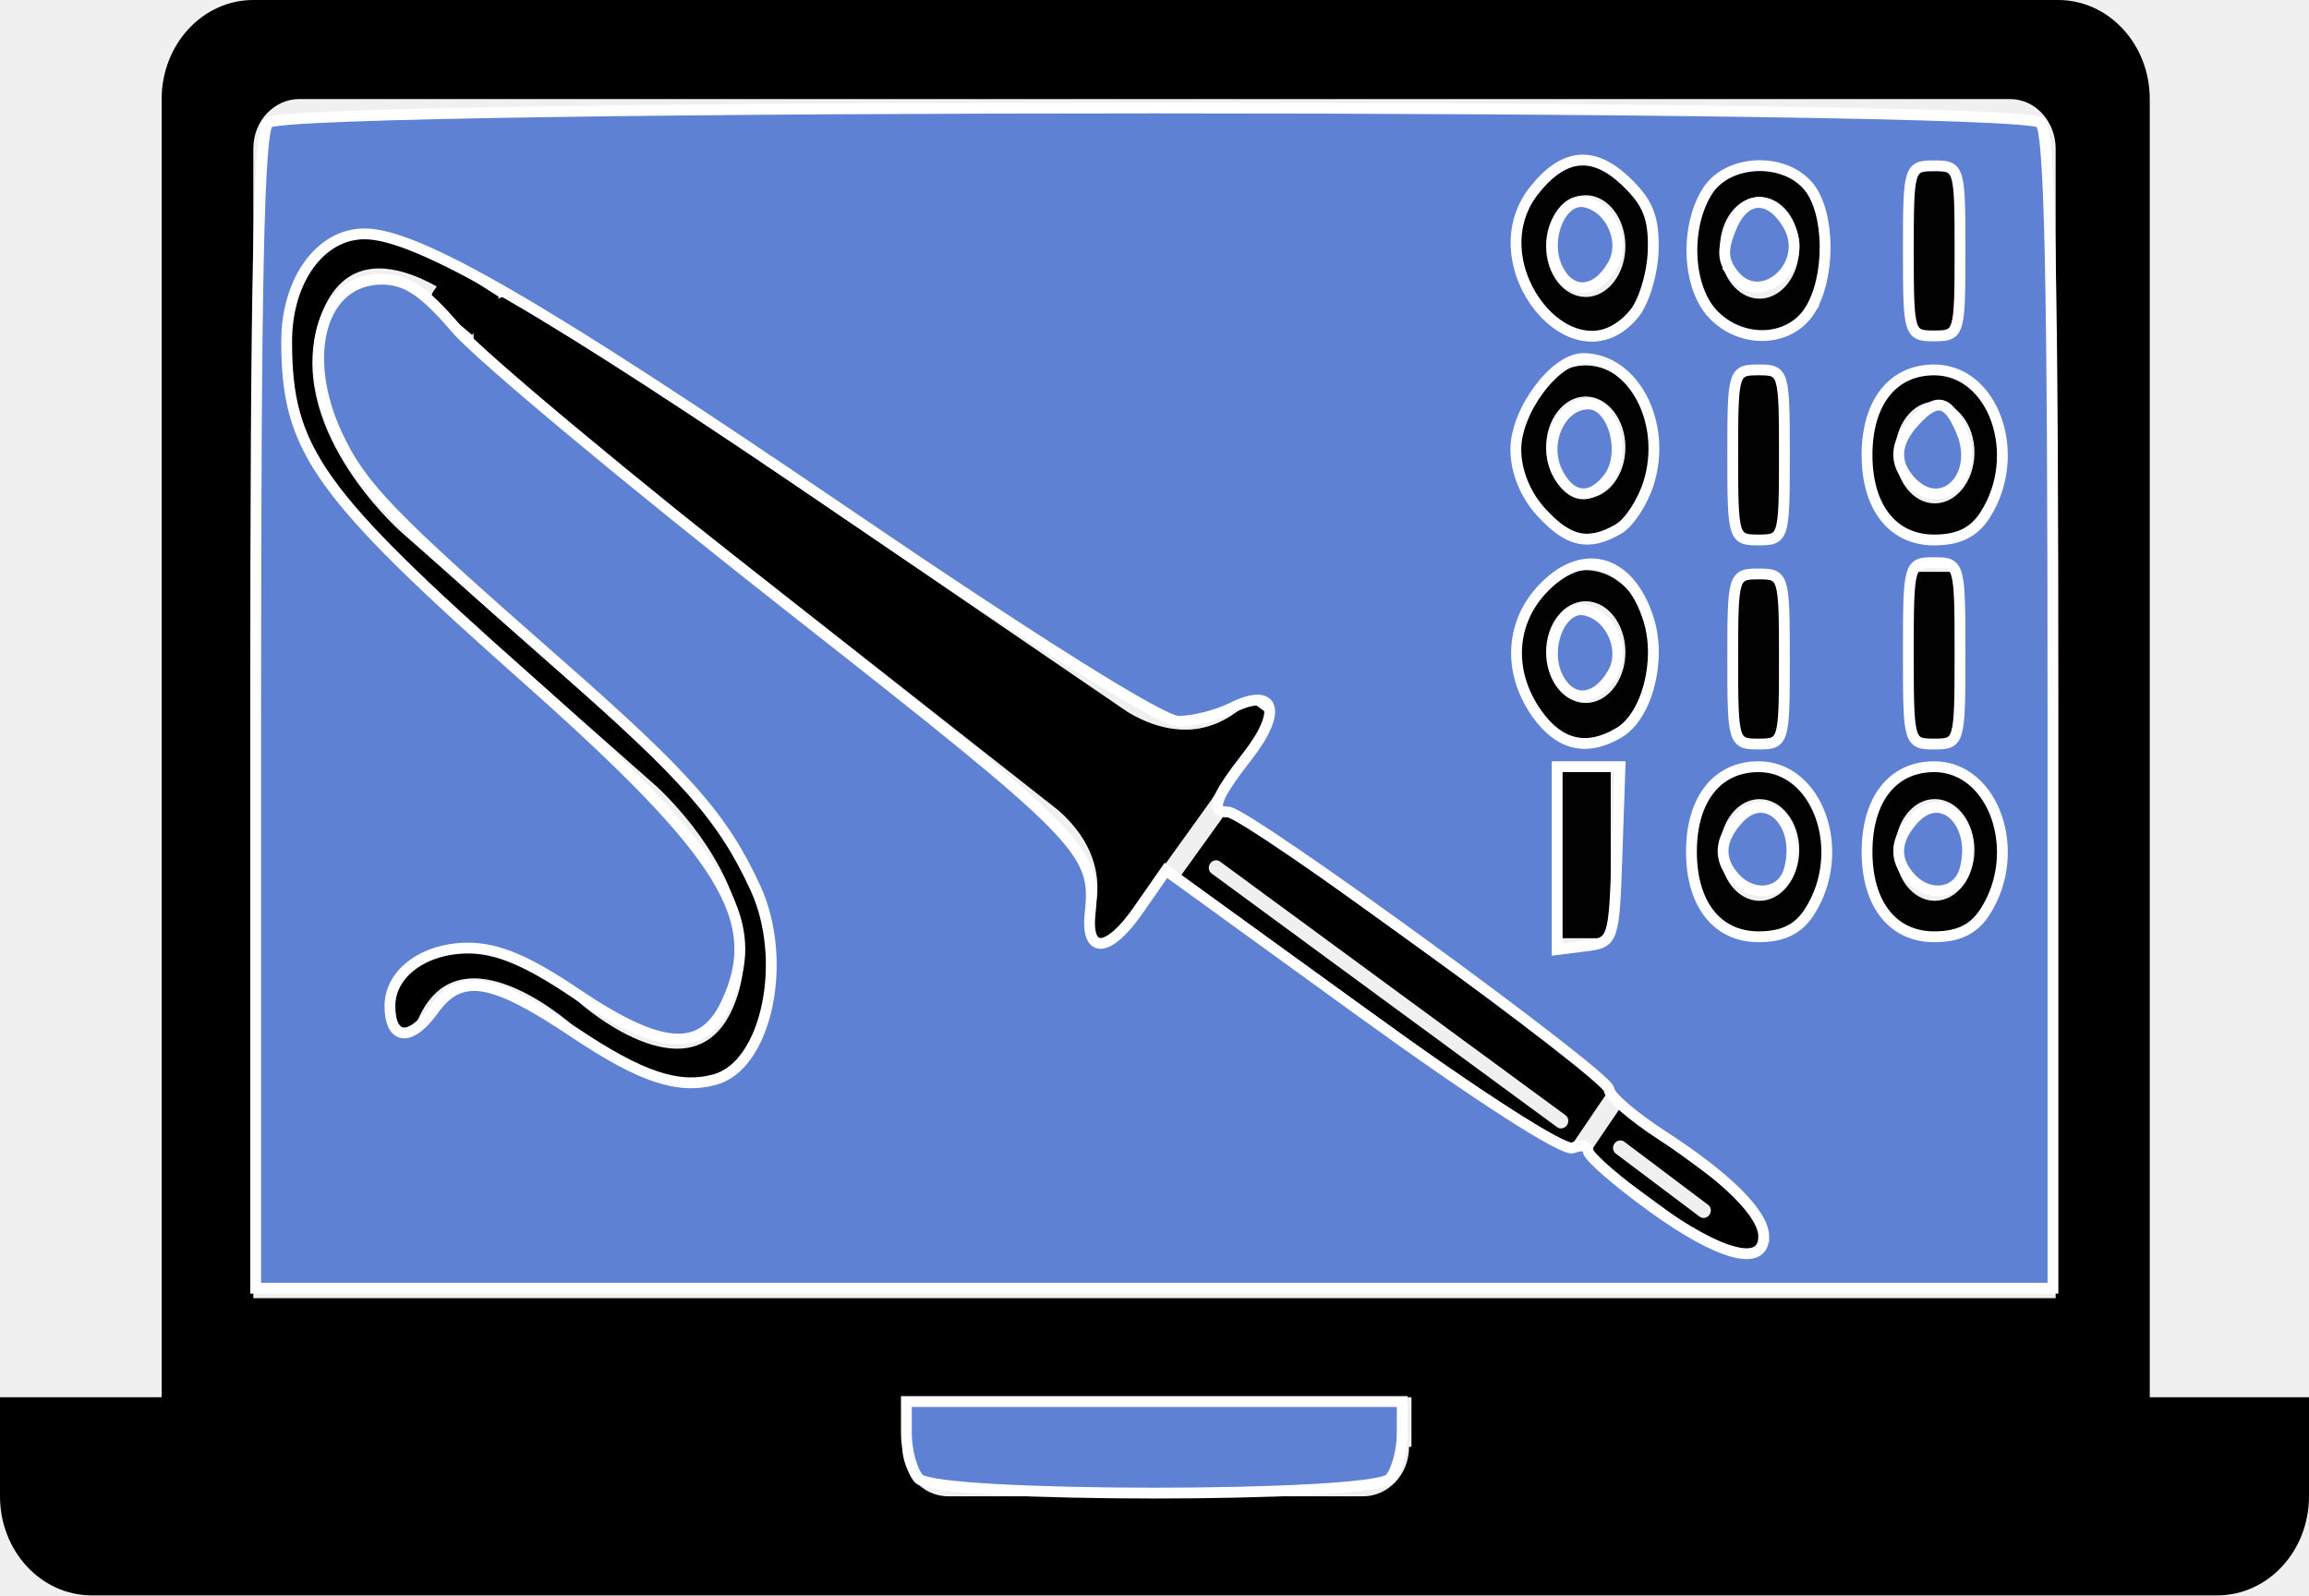
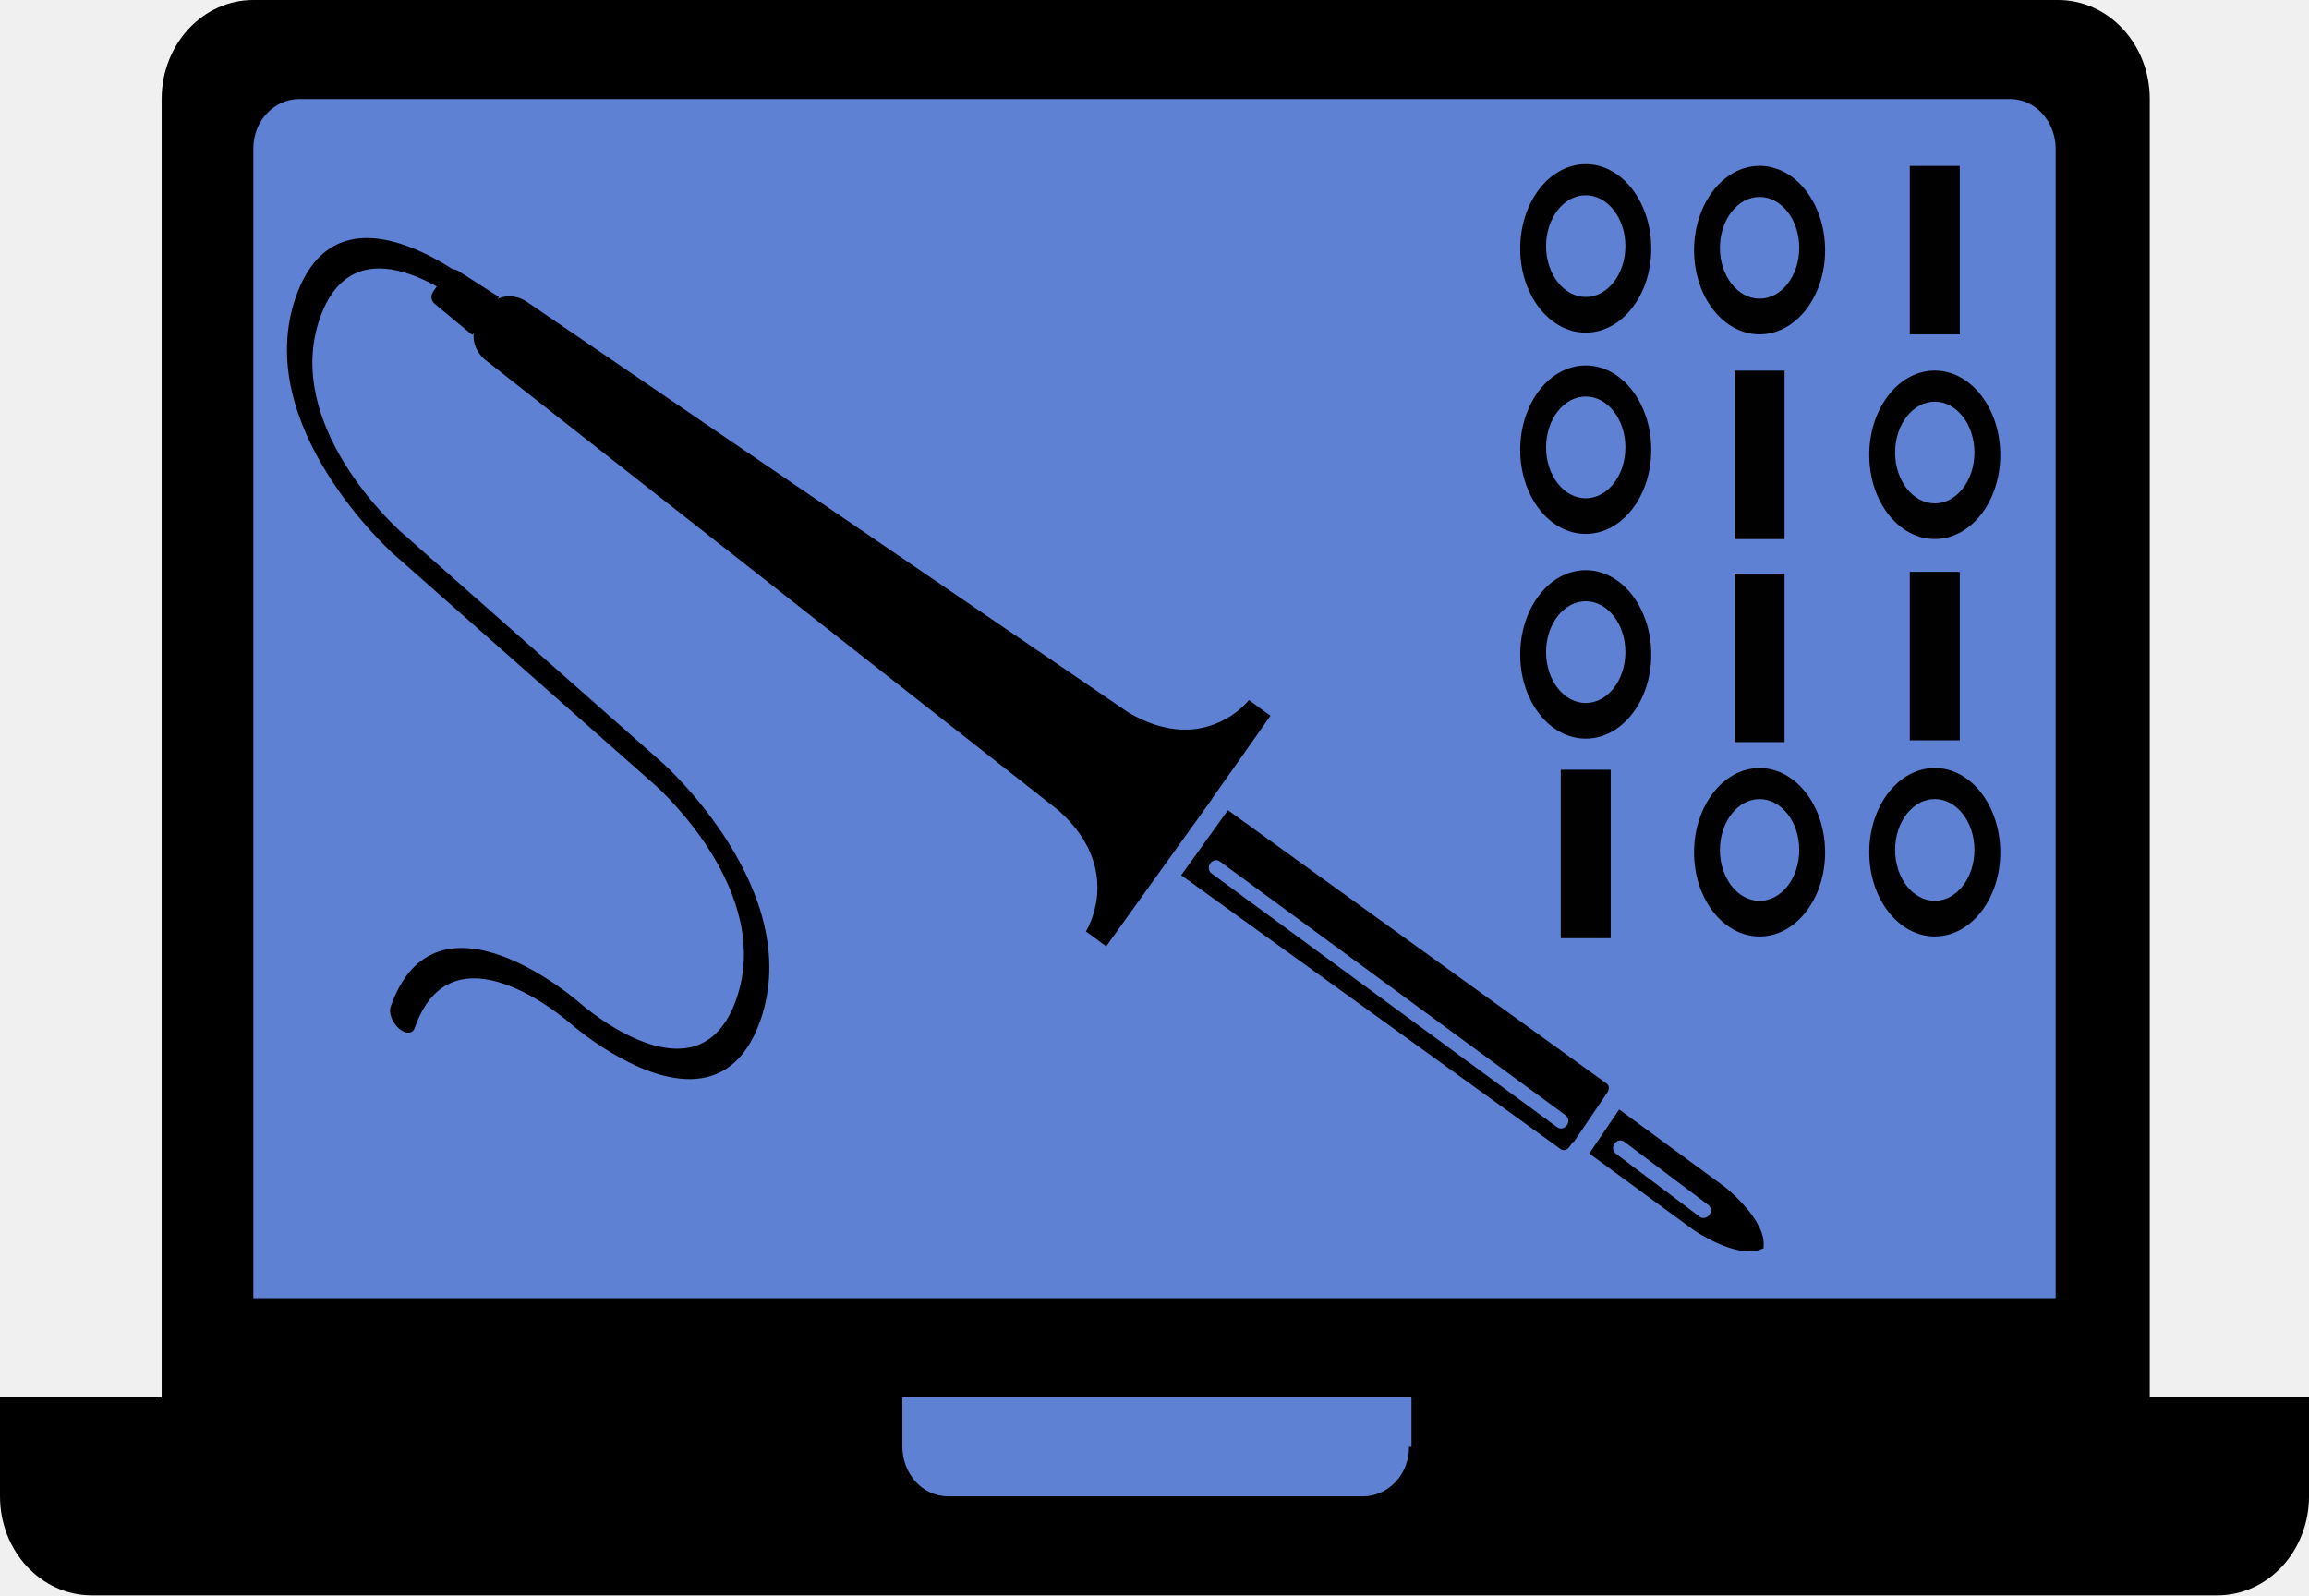
<svg xmlns="http://www.w3.org/2000/svg" width="176.015" height="121.614" viewBox="0 0 176.015 121.614" id="svg2" version="1.1">
  <defs id="defs4" />
-   <g id="layer1" transform="translate(-228.745,-34.24439)">
+   <g id="layer6" transform="translate(-36.72795,-284.4067)">
+     <rect style="opacity:1;fill:#5e81d3;fill-opacity:1;stroke:#ffffff;stroke-width:0.954" id="rect10619" width="145.051" height="113.528" x="50.413" y="289.112" />
+   </g>
+   <g id="layer1" transform="translate(-265.473,-318.6511)">
    <rect style="opacity:0;fill:#000080;stroke:#ffffff" id="rect3340" width="225.264" height="277.792" x="208.091" y="240.2" />
-     <g id="g5751" transform="matrix(1.839237,0,0,1.987158,-355.8176,-440.8221)">
+     <g id="g5751" transform="matrix(1.839237,0,0,1.987158,-319.0896,-156.4154)">
      <g id="g4407" transform="matrix(-0.6565562,0.01358171,0.3388239,0.8273318,374.6246,230.8646)">
        <path id="path4409" d="m 73.182,58.748 c -1.766,0 -3.746,-0.657 -5.72,-2.631 -5.889,-5.889 -0.06,-11.855 0,-11.915 L 78.374,33.29 c 0.2,-0.202 4.879,-5.031 0,-9.911 -4.898,-4.898 -9.708,-0.203 -9.91,0 -0.277,0.277 -0.725,0.277 -1.002,0 -0.277,-0.276 -0.277,-0.726 0,-1.002 0.059,-0.061 6.024,-5.89 11.914,0 5.889,5.89 0.06,11.855 0,11.915 L 68.464,45.204 c -0.2,0.202 -4.879,5.031 0,9.911 4.896,4.897 9.707,0.202 9.91,0 0.058,-0.061 6.025,-5.89 11.915,0 0.276,0.276 0.277,0.726 0,1.002 -0.277,0.277 -0.725,0.277 -1.002,0 -4.898,-4.899 -9.709,-0.203 -9.911,0 -0.039,0.04 -2.691,2.63 -6.194,2.631 z" style="fill:#000000" />
      </g>
      <path id="path4411" d="m 336.295,249.58 -0.244,0.322 -0.245,0.321 c -0.256,0.336 0.087,0.537 0.087,0.537 l 1.503,1.153 0.066,-0.071 c -0.072,0.653 0.477,1.03 0.477,1.03 l 23.772,17.293 c 0.173,0.143 0.328,0.285 0.467,0.427 0.603,0.615 0.907,1.221 1.044,1.778 0.035,0.137 0.057,0.272 0.072,0.404 0.003,0.033 0.007,0.067 0.01,0.1 0.01,0.14 0.014,0.275 0.006,0.404 -1.2e-4,0.006 3.4e-4,0.015 -8.1e-4,0.021 -0.007,0.144 -0.026,0.279 -0.052,0.405 -0.003,0.016 -0.006,0.031 -0.011,0.047 -0.022,0.108 -0.049,0.209 -0.076,0.302 -0.006,0.018 -0.011,0.038 -0.017,0.057 -0.067,0.204 -0.141,0.371 -0.202,0.488 -0.006,0.012 -0.012,0.02 -0.017,0.031 -0.022,0.045 -0.045,0.082 -0.06,0.108 -0.005,0.009 -0.01,0.018 -0.014,0.023 -0.014,0.019 -0.025,0.038 -0.025,0.038 l 0.843,0.571 4.392,-5.659 -0.006,-0.005 2.421,-3.178 -0.891,-0.603 -0.004,0.005 0.002,-0.005 c 0,0 -0.028,0.032 -0.081,0.086 -0.002,0.005 -0.007,0.01 -0.012,0.013 -0.022,0.021 -0.048,0.048 -0.077,0.074 -0.012,0.011 -0.024,0.023 -0.037,0.035 -0.028,0.023 -0.059,0.051 -0.092,0.077 -0.018,0.016 -0.034,0.029 -0.054,0.045 -0.037,0.031 -0.079,0.061 -0.121,0.094 -0.019,0.014 -0.036,0.026 -0.057,0.041 -0.06,0.043 -0.128,0.087 -0.199,0.131 -0.032,0.019 -0.066,0.038 -0.1,0.057 -0.046,0.025 -0.091,0.052 -0.142,0.076 -0.04,0.022 -0.082,0.041 -0.126,0.061 -0.048,0.022 -0.096,0.044 -0.147,0.066 -0.047,0.02 -0.095,0.038 -0.144,0.056 -0.053,0.019 -0.108,0.037 -0.164,0.055 -0.051,0.016 -0.103,0.034 -0.158,0.046 -0.062,0.017 -0.127,0.029 -0.192,0.044 -0.053,0.01 -0.103,0.023 -0.159,0.032 -0.115,0.019 -0.235,0.032 -0.36,0.041 -0.051,0.003 -0.107,5.6e-4 -0.159,0.003 -0.083,-3.5e-4 -0.164,0.002 -0.25,-0.002 -0.063,-0.002 -0.129,-0.01 -0.194,-0.016 -0.082,-0.007 -0.162,-0.017 -0.245,-0.029 -0.071,-0.011 -0.143,-0.025 -0.215,-0.041 -0.149,-0.031 -0.299,-0.067 -0.456,-0.116 -0.337,-0.106 -0.692,-0.253 -1.067,-0.461 l -8.314,-5.253 -16.626,-10.506 c 0,0 -0.553,-0.37 -1.187,-0.1 l 0.047,-0.075 -1.641,-0.974 c -8.1e-4,0.002 -0.312,-0.242 -0.57,0.094 z" style="fill:#000000" />
      <path id="path4413" d="m 366.784,272.642 15.404,10.29 c 7.2e-4,-1.3e-4 0.002,4e-4 0.002,4e-4 l 0.322,0.219 c 0.107,0.073 0.27,0.034 0.362,-0.087 l 0.154,-0.201 0.025,0.017 1.41,-1.923 c 0.069,-0.116 0.06,-0.252 -0.037,-0.316 l -0.323,-0.22 c -0.002,-0.002 -0.003,-6e-5 -0.005,-4.6e-4 l -15.376,-10.273 -1.937,2.495 z m 15.932,9.209 c 0.062,0.042 0.101,0.105 0.111,0.174 0.011,0.07 -0.008,0.146 -0.056,0.21 -0.097,0.126 -0.277,0.159 -0.404,0.073 l -14.325,-9.735 c -0.127,-0.087 -0.15,-0.258 -0.054,-0.384 0.097,-0.126 0.277,-0.159 0.404,-0.073 l 14.324,9.735 z" style="fill:#000000" />
      <path id="path4415" d="m 383.699,283.319 4.346,2.948 c 0,0 1.853,1.17 2.848,0.694 l 0.019,0.013 c 7.1e-4,-1.4e-4 7.1e-4,-1.4e-4 3.3e-4,-0.002 0.002,-0.008 0.002,-0.014 0.005,-0.023 0.006,-0.003 0.016,-0.007 0.023,-0.013 l -0.019,-0.011 c 0.003,-0.027 0.002,-0.054 0.003,-0.082 0.002,-0.032 0.006,-0.063 0.004,-0.095 -0.002,-0.031 -0.007,-0.062 -0.011,-0.094 -0.005,-0.038 -0.008,-0.075 -0.018,-0.112 -0.004,-0.025 -0.015,-0.051 -0.021,-0.077 -0.014,-0.044 -0.028,-0.088 -0.043,-0.132 -0.006,-0.018 -0.017,-0.038 -0.025,-0.056 -0.022,-0.049 -0.044,-0.101 -0.07,-0.15 -0.007,-0.013 -0.014,-0.023 -0.022,-0.035 -0.03,-0.057 -0.063,-0.113 -0.099,-0.168 -0.002,-0.003 -0.005,-0.007 -0.007,-0.01 -0.471,-0.714 -1.297,-1.316 -1.297,-1.316 l -4.377,-2.971 -1.24,1.692 z m 4.927,1.969 c 0.06,0.042 0.098,0.105 0.108,0.172 0.011,0.071 -0.008,0.149 -0.058,0.212 -0.098,0.126 -0.279,0.156 -0.405,0.068 l -3.476,-2.421 c -0.125,-0.087 -0.148,-0.26 -0.05,-0.385 0.098,-0.126 0.279,-0.156 0.405,-0.068 l 3.475,2.421 z" style="fill:#000000" />
      <path style="fill:#000000" d="m 406.929,292.668 0,-49.8 c 0,-2.1 -1.7,-3.8 -3.8,-3.8 l -74.8,0 c -2.1,0 -3.8,1.7 -3.8,3.8 l 0,49.8 -6.7,0 0,3.8 c 0,2.1 1.7,3.8 3.8,3.8 l 88.1,0 c 2.1,0 3.8,-1.7 3.8,-3.8 l 0,-3.8 -6.6,0 z m -30.7,1.9 c 0,1.1 -0.9,1.9 -1.9,1.9 l -17.2,0 c -1.1,0 -1.9,-0.9 -1.9,-1.9 l 0,-1.9 21.1,0 0,1.9 z m 26.9,-5.7 -74.8,0 0,-44.1 c 0,-1.1 0.9,-1.9 1.9,-1.9 l 70.9,0 c 1.1,0 1.9,0.9 1.9,1.9 l 0,44.1 z" id="path5301" />
      <g transform="matrix(0.373004,0,0,0.2969283,380.836,245.3656)" id="g5737">
        <path style="fill:#010101" d="m 26.599,0.22 c -4.028,0 -7.281,4.893 -7.281,10.901 0,6.01 3.253,10.863 7.281,10.863 4.027,0 7.281,-4.853 7.281,-10.863 C 33.879,5.112 30.625,0.22 26.599,0.22 Z m 0,17.159 c -2.43,0 -4.408,-2.948 -4.408,-6.572 0,-3.625 1.978,-6.573 4.408,-6.573 2.428,0 4.407,2.948 4.407,6.573 -0.001,3.624 -1.979,6.572 -4.407,6.572 z" id="path5707" />
        <rect style="fill:#010101" x="23.822" y="26.674" width="5.551" height="21.764" id="rect5709" />
        <rect style="fill:#010101" x="23.822" y="52.899" width="5.551" height="21.765" id="rect5711" />
        <path style="fill:#010101" d="m 26.599,78.015 c -4.028,0 -7.281,4.892 -7.281,10.902 0,6.009 3.253,10.861 7.281,10.861 4.027,0 7.281,-4.853 7.281,-10.861 -0.001,-6.01 -3.255,-10.902 -7.281,-10.902 z m 0,17.159 c -2.43,0 -4.408,-2.947 -4.408,-6.572 0,-3.625 1.978,-6.572 4.408,-6.572 2.428,0 4.407,2.947 4.407,6.572 0,3.625 -1.979,6.572 -4.407,6.572 z" id="path5713" />
        <rect style="fill:#010101" x="43.289" y="0.227" width="5.553" height="21.764" id="rect5715" />
        <path style="fill:#010101" d="m 46.065,48.43 c 4.027,0 7.28,-4.853 7.28,-10.862 0,-6.009 -3.253,-10.902 -7.28,-10.902 -4.027,0 -7.28,4.893 -7.28,10.902 0,6.009 3.253,10.862 7.28,10.862 z m 0,-17.749 c 2.43,0 4.408,2.948 4.408,6.572 0,3.624 -1.979,6.572 -4.408,6.572 -2.429,0 -4.407,-2.948 -4.407,-6.572 0,-3.624 1.977,-6.572 4.407,-6.572 z" id="path5717" />
        <rect style="fill:#010101" x="43.289" y="52.67" width="5.553" height="21.764" id="rect5719" />
        <path style="fill:#010101" d="m 46.065,78.009 c -4.027,0 -7.28,4.891 -7.28,10.9 0,6.011 3.253,10.863 7.28,10.863 4.027,0 7.28,-4.853 7.28,-10.863 0,-6.008 -3.253,-10.9 -7.28,-10.9 z m 0,17.159 c -2.43,0 -4.407,-2.948 -4.407,-6.572 0,-3.625 1.978,-6.573 4.407,-6.573 2.429,0 4.408,2.948 4.408,6.573 0,3.624 -1.978,6.572 -4.408,6.572 z" id="path5721" />
        <rect style="fill:#010101" x="4.505" y="78.236" width="5.552" height="21.764" id="rect5723" />
        <path style="fill:#010101" d="M 7.281,52.453 C 3.253,52.453 0,57.346 0,63.354 c 0,6.01 3.253,10.862 7.281,10.862 4.027,0 7.281,-4.853 7.281,-10.862 0,-6.008 -3.254,-10.901 -7.281,-10.901 z m 0,17.159 c -2.43,0 -4.408,-2.947 -4.408,-6.572 0,-3.625 1.978,-6.572 4.408,-6.572 2.429,0 4.408,2.947 4.408,6.572 0,3.625 -1.979,6.572 -4.408,6.572 z" id="path5725" />
        <path style="fill:#010101" d="M 7.281,26.004 C 3.253,26.004 0,30.896 0,36.906 c 0,6.009 3.253,10.862 7.281,10.862 4.027,0 7.281,-4.853 7.281,-10.862 0,-6.01 -3.254,-10.902 -7.281,-10.902 z m 0,17.16 c -2.43,0 -4.408,-2.948 -4.408,-6.573 0,-3.625 1.978,-6.572 4.408,-6.572 2.429,0 4.408,2.948 4.408,6.572 -10e-4,3.625 -1.979,6.573 -4.408,6.573 z" id="path5727" />
        <path style="fill:#010101" d="M 7.281,0 C 3.253,0 0,4.892 0,10.901 c 0,6.01 3.253,10.863 7.281,10.863 4.027,0 7.281,-4.853 7.281,-10.863 C 14.562,4.892 11.308,0 7.281,0 Z m 0,17.159 c -2.43,0 -4.408,-2.948 -4.408,-6.573 0,-3.625 1.978,-6.572 4.408,-6.572 2.429,0 4.408,2.948 4.408,6.572 -10e-4,3.625 -1.979,6.573 -4.408,6.573 z" id="path5729" />
      </g>
    </g>
-     <path style="opacity:1;fill:#5e81d3;fill-opacity:1;stroke:#ffffff;stroke-width:0.825" d="m 248.234,88.541 c 0,-32.993 0.235,-44.159 0.945,-44.939 1.369,-1.503 133.749,-1.503 135.118,0 0.71,0.779 0.945,11.945 0.945,44.939 l 0,43.902 -68.504,0 -68.504,0 0,-43.902 z m 114.961,39.971 c 0,-1.736 -2.778,-4.5 -7.776,-7.737 -2.202,-1.426 -4.011,-2.994 -4.019,-3.485 -0.018,-1.024 -27.634,-21.144 -29.022,-21.144 -1.412,0 -1.056,-1.033 1.475,-4.283 2.682,-3.444 2.062,-5.288 -1.224,-3.645 -1.115,0.557 -2.939,1.014 -4.054,1.014 -1.258,0 -10.875,-6.026 -25.357,-15.888 -23.064,-15.707 -32.662,-21.273 -36.686,-21.273 -3.369,0 -5.935,3.544 -5.935,8.198 0,8.253 2.326,11.52 18.294,25.697 15.142,13.443 18.207,18.426 15.227,24.751 -1.819,3.86 -4.956,3.656 -11.474,-0.745 -3.686,-2.489 -5.982,-3.456 -8.206,-3.456 -3.363,-5.2e-4 -5.968,1.921 -5.968,4.403 0,2.611 1.554,2.771 3.297,0.339 2.085,-2.909 4.436,-2.54 10.747,1.687 5.085,3.406 7.943,4.361 10.744,3.589 3.934,-1.084 5.615,-9.076 3.071,-14.599 -2.473,-5.367 -5.211,-8.478 -15.106,-17.159 -12.805,-11.234 -14.925,-13.425 -16.759,-17.332 -2.879,-6.131 -1.234,-11.917 3.388,-11.917 1.865,0 3.204,0.89 5.664,3.765 1.772,2.07 13.23,11.625 25.464,21.231 22.39,17.583 23.386,18.597 22.867,23.304 -0.352,3.199 1.38,3.091 3.687,-0.228 l 2.09,-3.007 14.937,10.821 c 8.81,6.383 15.411,10.622 16.092,10.335 0.635,-0.268 1.155,-0.16 1.155,0.239 0,0.399 2.215,2.328 4.921,4.286 5.118,3.703 8.465,4.588 8.465,2.239 z m -11.187,-29.126 0.23,-6.698 -2.395,0 -2.395,0 0,6.971 0,6.971 2.165,-0.273 c 2.131,-0.269 2.169,-0.378 2.395,-6.971 z m 14.686,4.345 c 2.924,-4.582 0.647,-11.042 -3.892,-11.042 -3.16,0 -5.118,2.48 -5.118,6.482 0,4.002 1.958,6.482 5.118,6.482 1.863,0 3.036,-0.579 3.892,-1.921 z m 13.386,0 c 2.924,-4.582 0.647,-11.042 -3.892,-11.042 -3.16,0 -5.118,2.48 -5.118,6.482 0,4.002 1.958,6.482 5.118,6.482 1.863,0 3.036,-0.579 3.892,-1.921 z M 352.14,90.115 c 2.157,-1.267 3.271,-5.526 2.269,-8.679 -1.465,-4.612 -5.085,-5.578 -8.18,-2.182 -2.391,2.624 -2.51,6.347 -0.301,9.429 1.707,2.382 3.78,2.859 6.211,1.431 z m 12.629,-5.636 c 0,-6.337 -0.044,-6.482 -1.968,-6.482 -1.925,0 -1.969,0.144 -1.969,6.482 0,6.337 0.044,6.482 1.969,6.482 1.925,0 1.968,-0.144 1.968,-6.482 z m 13.386,-0.432 c 0,-6.798 -0.033,-6.914 -1.969,-6.914 -1.936,0 -1.968,0.115 -1.968,6.914 0,6.798 0.033,6.914 1.968,6.914 1.936,0 1.969,-0.115 1.969,-6.914 z m -26.015,-9.488 c 0.792,-0.465 1.813,-2.021 2.269,-3.457 1.459,-4.593 -1.119,-9.524 -4.978,-9.524 -2.164,0 -5.134,3.999 -5.134,6.914 0,1.684 0.714,3.455 1.933,4.792 2.078,2.28 3.629,2.615 5.91,1.275 z m 12.629,-5.636 c 0,-6.337 -0.044,-6.482 -1.968,-6.482 -1.925,0 -1.969,0.144 -1.969,6.482 0,6.337 0.044,6.482 1.969,6.482 1.925,0 1.968,-0.144 1.968,-6.482 z m 15.31,4.561 c 2.924,-4.582 0.647,-11.042 -3.892,-11.042 -3.16,0 -5.118,2.48 -5.118,6.482 0,4.002 1.958,6.482 5.118,6.482 1.863,0 3.036,-0.579 3.892,-1.921 z M 353.307,58.176 c 0.759,-0.92 1.417,-3.109 1.462,-4.864 0.064,-2.487 -0.404,-3.649 -2.122,-5.272 -2.484,-2.345 -4.726,-2.106 -6.972,0.745 -4.459,5.66 3.07,14.923 7.632,9.391 z m 13.387,-0.248 c 1.606,-2.516 1.565,-7.47 -0.077,-9.462 -1.872,-2.27 -6.162,-2.081 -7.707,0.34 -1.722,2.698 -1.552,7.228 0.349,9.314 2.14,2.349 5.876,2.252 7.436,-0.192 z m 11.462,-4.561 c 0,-6.337 -0.044,-6.482 -1.969,-6.482 -1.925,0 -1.968,0.144 -1.968,6.482 0,6.337 0.044,6.482 1.968,6.482 1.925,0 1.969,-0.144 1.969,-6.482 z" id="path5936" />
-     <path style="opacity:1;fill:#5e81d3;fill-opacity:1;stroke:#ffffff;stroke-width:0.825" d="m 298.785,146.961 c -0.52,-0.57 -0.945,-2.126 -0.945,-3.457 l 0,-2.42 18.898,0 18.898,0 0,2.42 c 0,1.331 -0.425,2.886 -0.945,3.457 -1.339,1.469 -34.567,1.469 -35.906,0 z" id="path5938" />
-     <path style="opacity:1;fill:#5e81d3;fill-opacity:1;stroke:#ffffff;stroke-width:0.825" d="m 347.472,54.716 c -1.082,-2.22 0.269,-5.471 2.109,-5.073 1.989,0.43 3.128,3.027 2.108,4.805 -1.259,2.195 -3.217,2.319 -4.217,0.268 z" id="path5940" />
-     <path style="opacity:1;fill:#5e81d3;fill-opacity:1;stroke:#ffffff;stroke-width:0.825" d="m 360.841,55.108 c -0.802,-1.061 -0.827,-1.841 -0.116,-3.555 1.017,-2.45 2.984,-2.508 4.349,-0.129 1.748,3.047 -2.15,6.439 -4.234,3.684 z" id="path5942" />
-     <path style="opacity:1;fill:#5e81d3;fill-opacity:1;stroke:#ffffff;stroke-width:0.825" d="m 347.447,70.22 c -1.093,-2.241 0.256,-5.185 2.375,-5.185 1.905,0 2.949,3.783 1.554,5.629 -1.348,1.783 -2.93,1.605 -3.929,-0.443 z" id="path5944" />
    <path style="opacity:1;fill:#5e81d3;fill-opacity:1;stroke:#ffffff;stroke-width:0.787" d="" id="path5946" />
-     <path style="opacity:1;fill:#5e81d3;fill-opacity:1;stroke:#ffffff;stroke-width:0.825" d="m 347.472,85.828 c -1.082,-2.22 0.269,-5.471 2.109,-5.073 1.989,0.43 3.128,3.027 2.108,4.805 -1.259,2.195 -3.217,2.319 -4.217,0.268 z" id="path5950" />
-     <path style="opacity:1;fill:#5e81d3;fill-opacity:1;stroke:#ffffff;stroke-width:0.825" d="m 360.99,101.158 c -1.275,-1.399 -1.189,-2.893 0.259,-4.482 2.16,-2.371 4.897,0.39 3.879,3.912 -0.526,1.82 -2.723,2.122 -4.138,0.57 z" id="path5952" />
-     <path style="opacity:1;fill:#5e81d3;fill-opacity:1;stroke:#ffffff;stroke-width:0.825" d="m 374.376,101.158 c -1.275,-1.399 -1.189,-2.893 0.259,-4.482 2.16,-2.371 4.897,0.39 3.879,3.912 -0.526,1.82 -2.723,2.122 -4.138,0.57 z" id="path5954" />
-     <path style="opacity:1;fill:#5e81d3;fill-opacity:1;stroke:#ffffff;stroke-width:0.825" d="m 374.376,70.911 c -1.283,-1.408 -1.187,-2.895 0.292,-4.519 1.721,-1.889 2.591,-1.702 3.62,0.777 1.43,3.444 -1.57,6.313 -3.912,3.742 z" id="path5956" />
  </g>
</svg>
